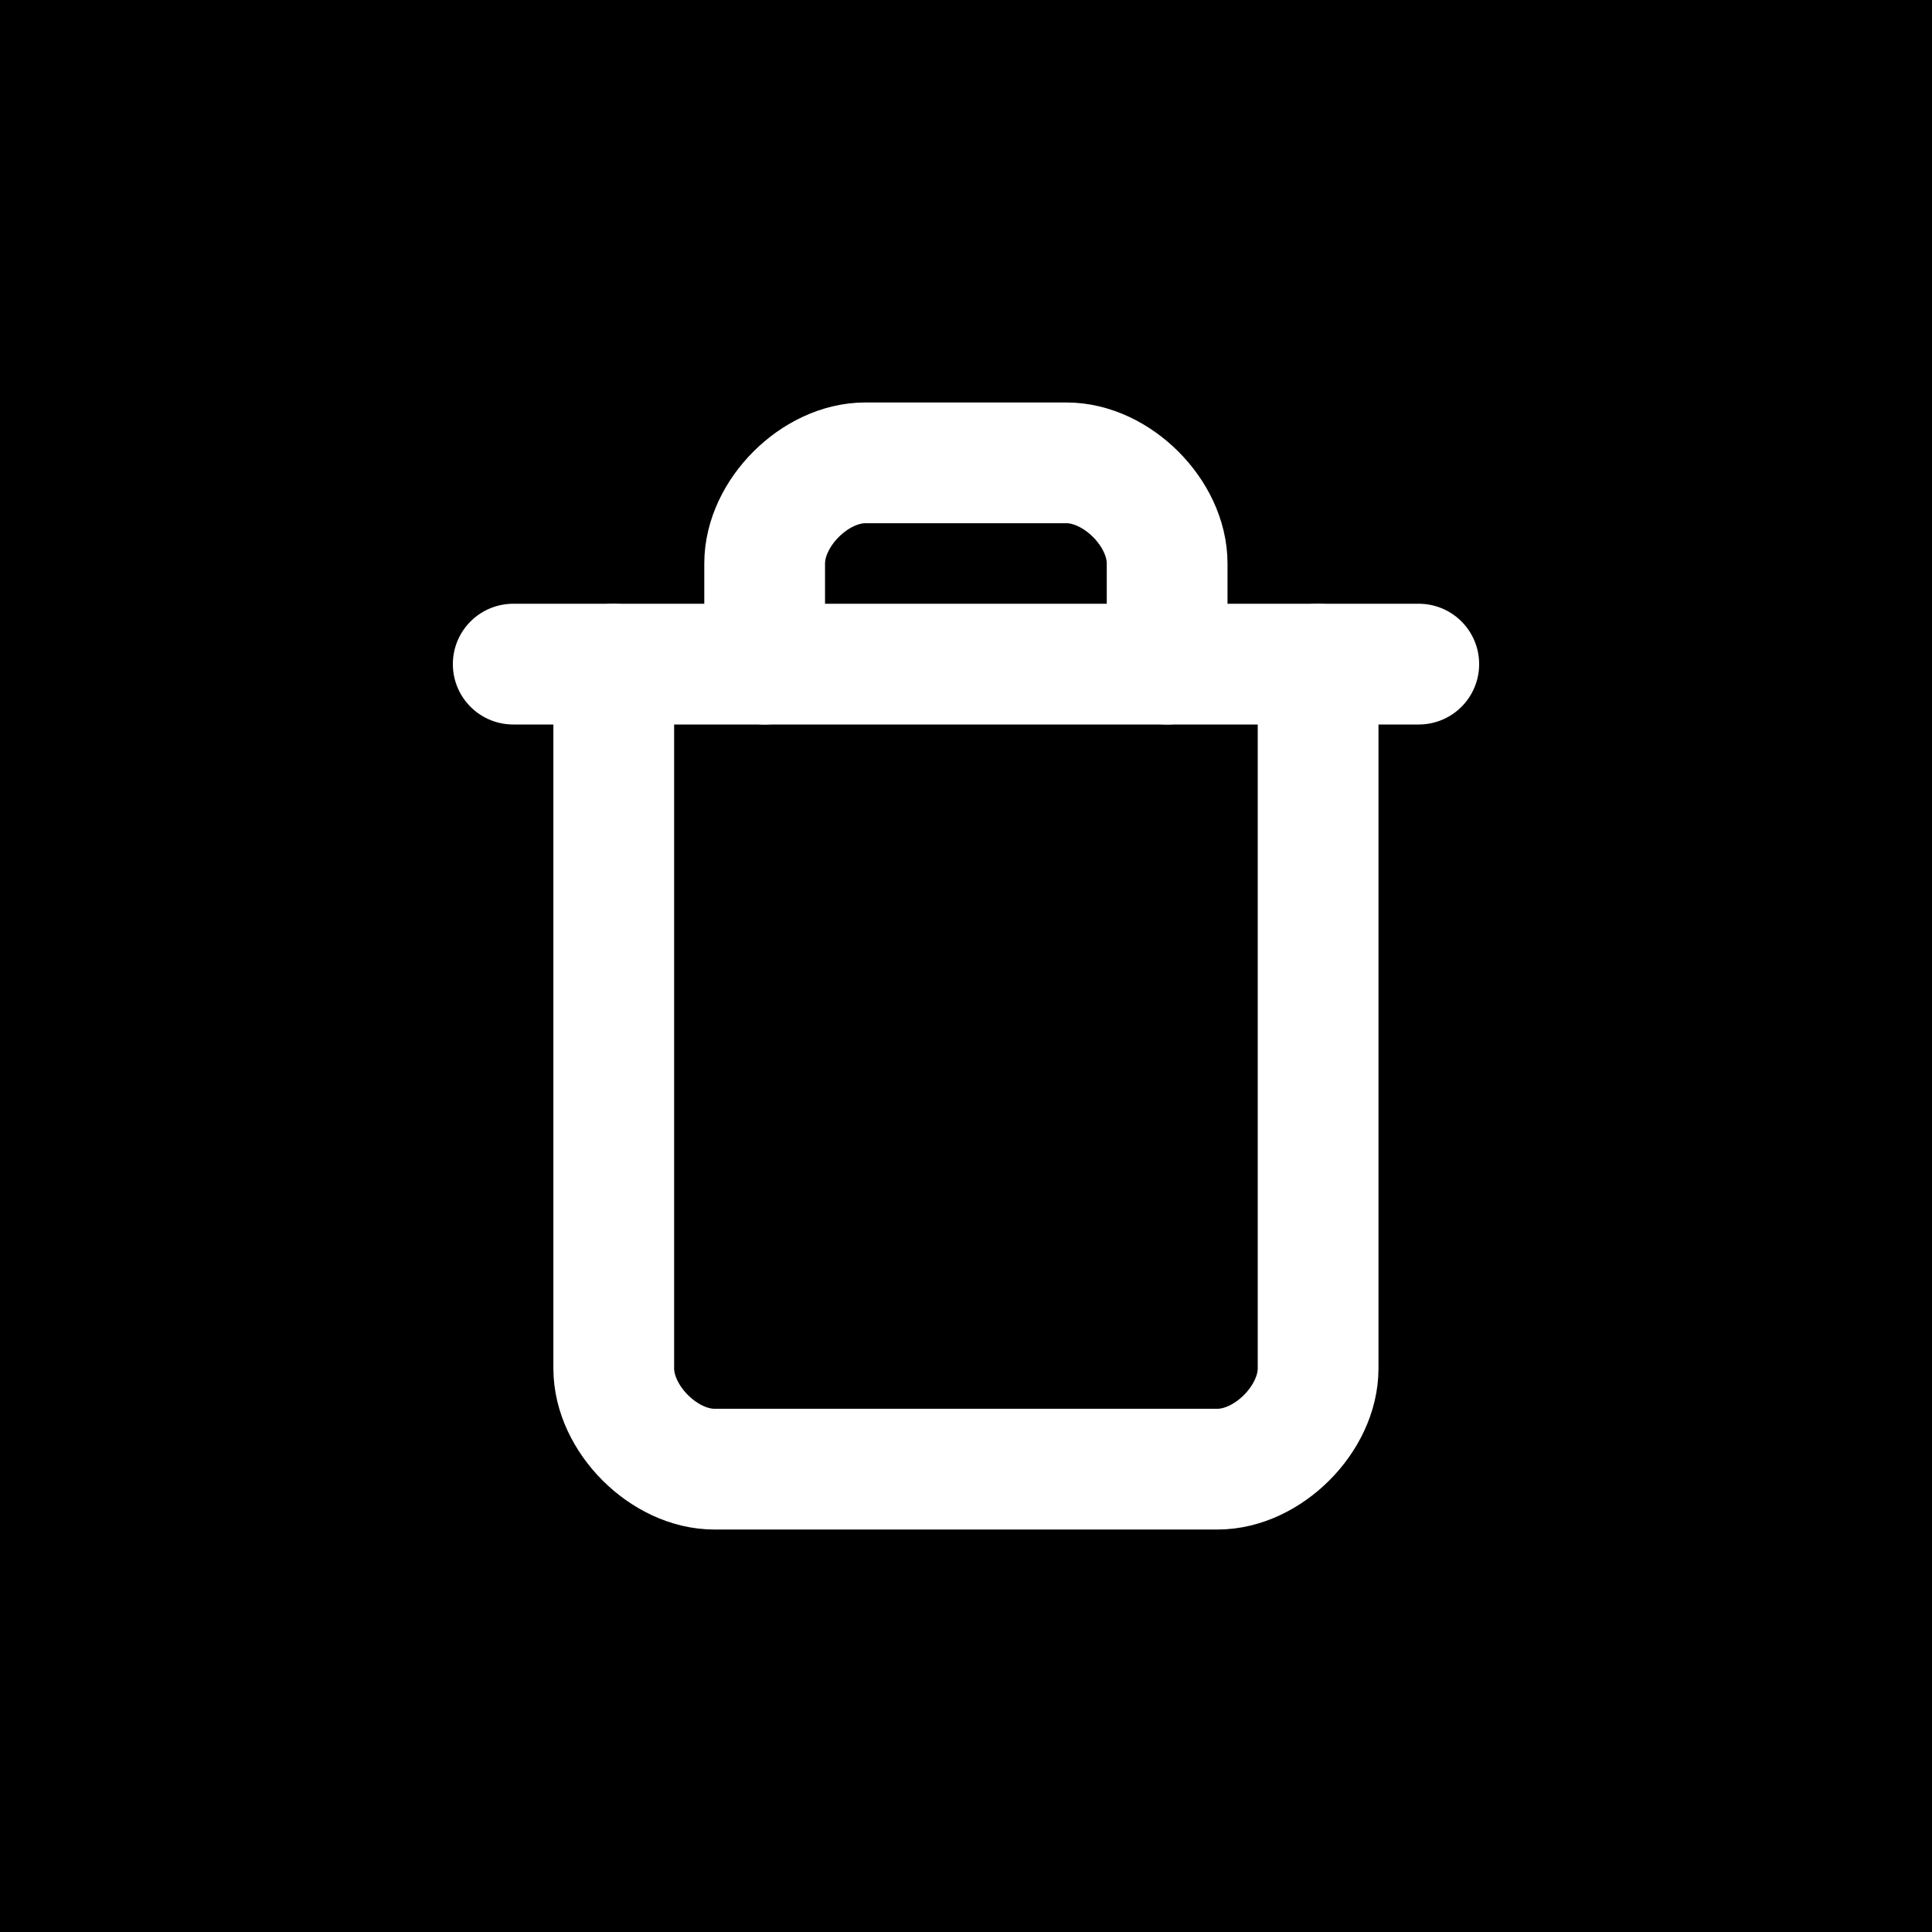
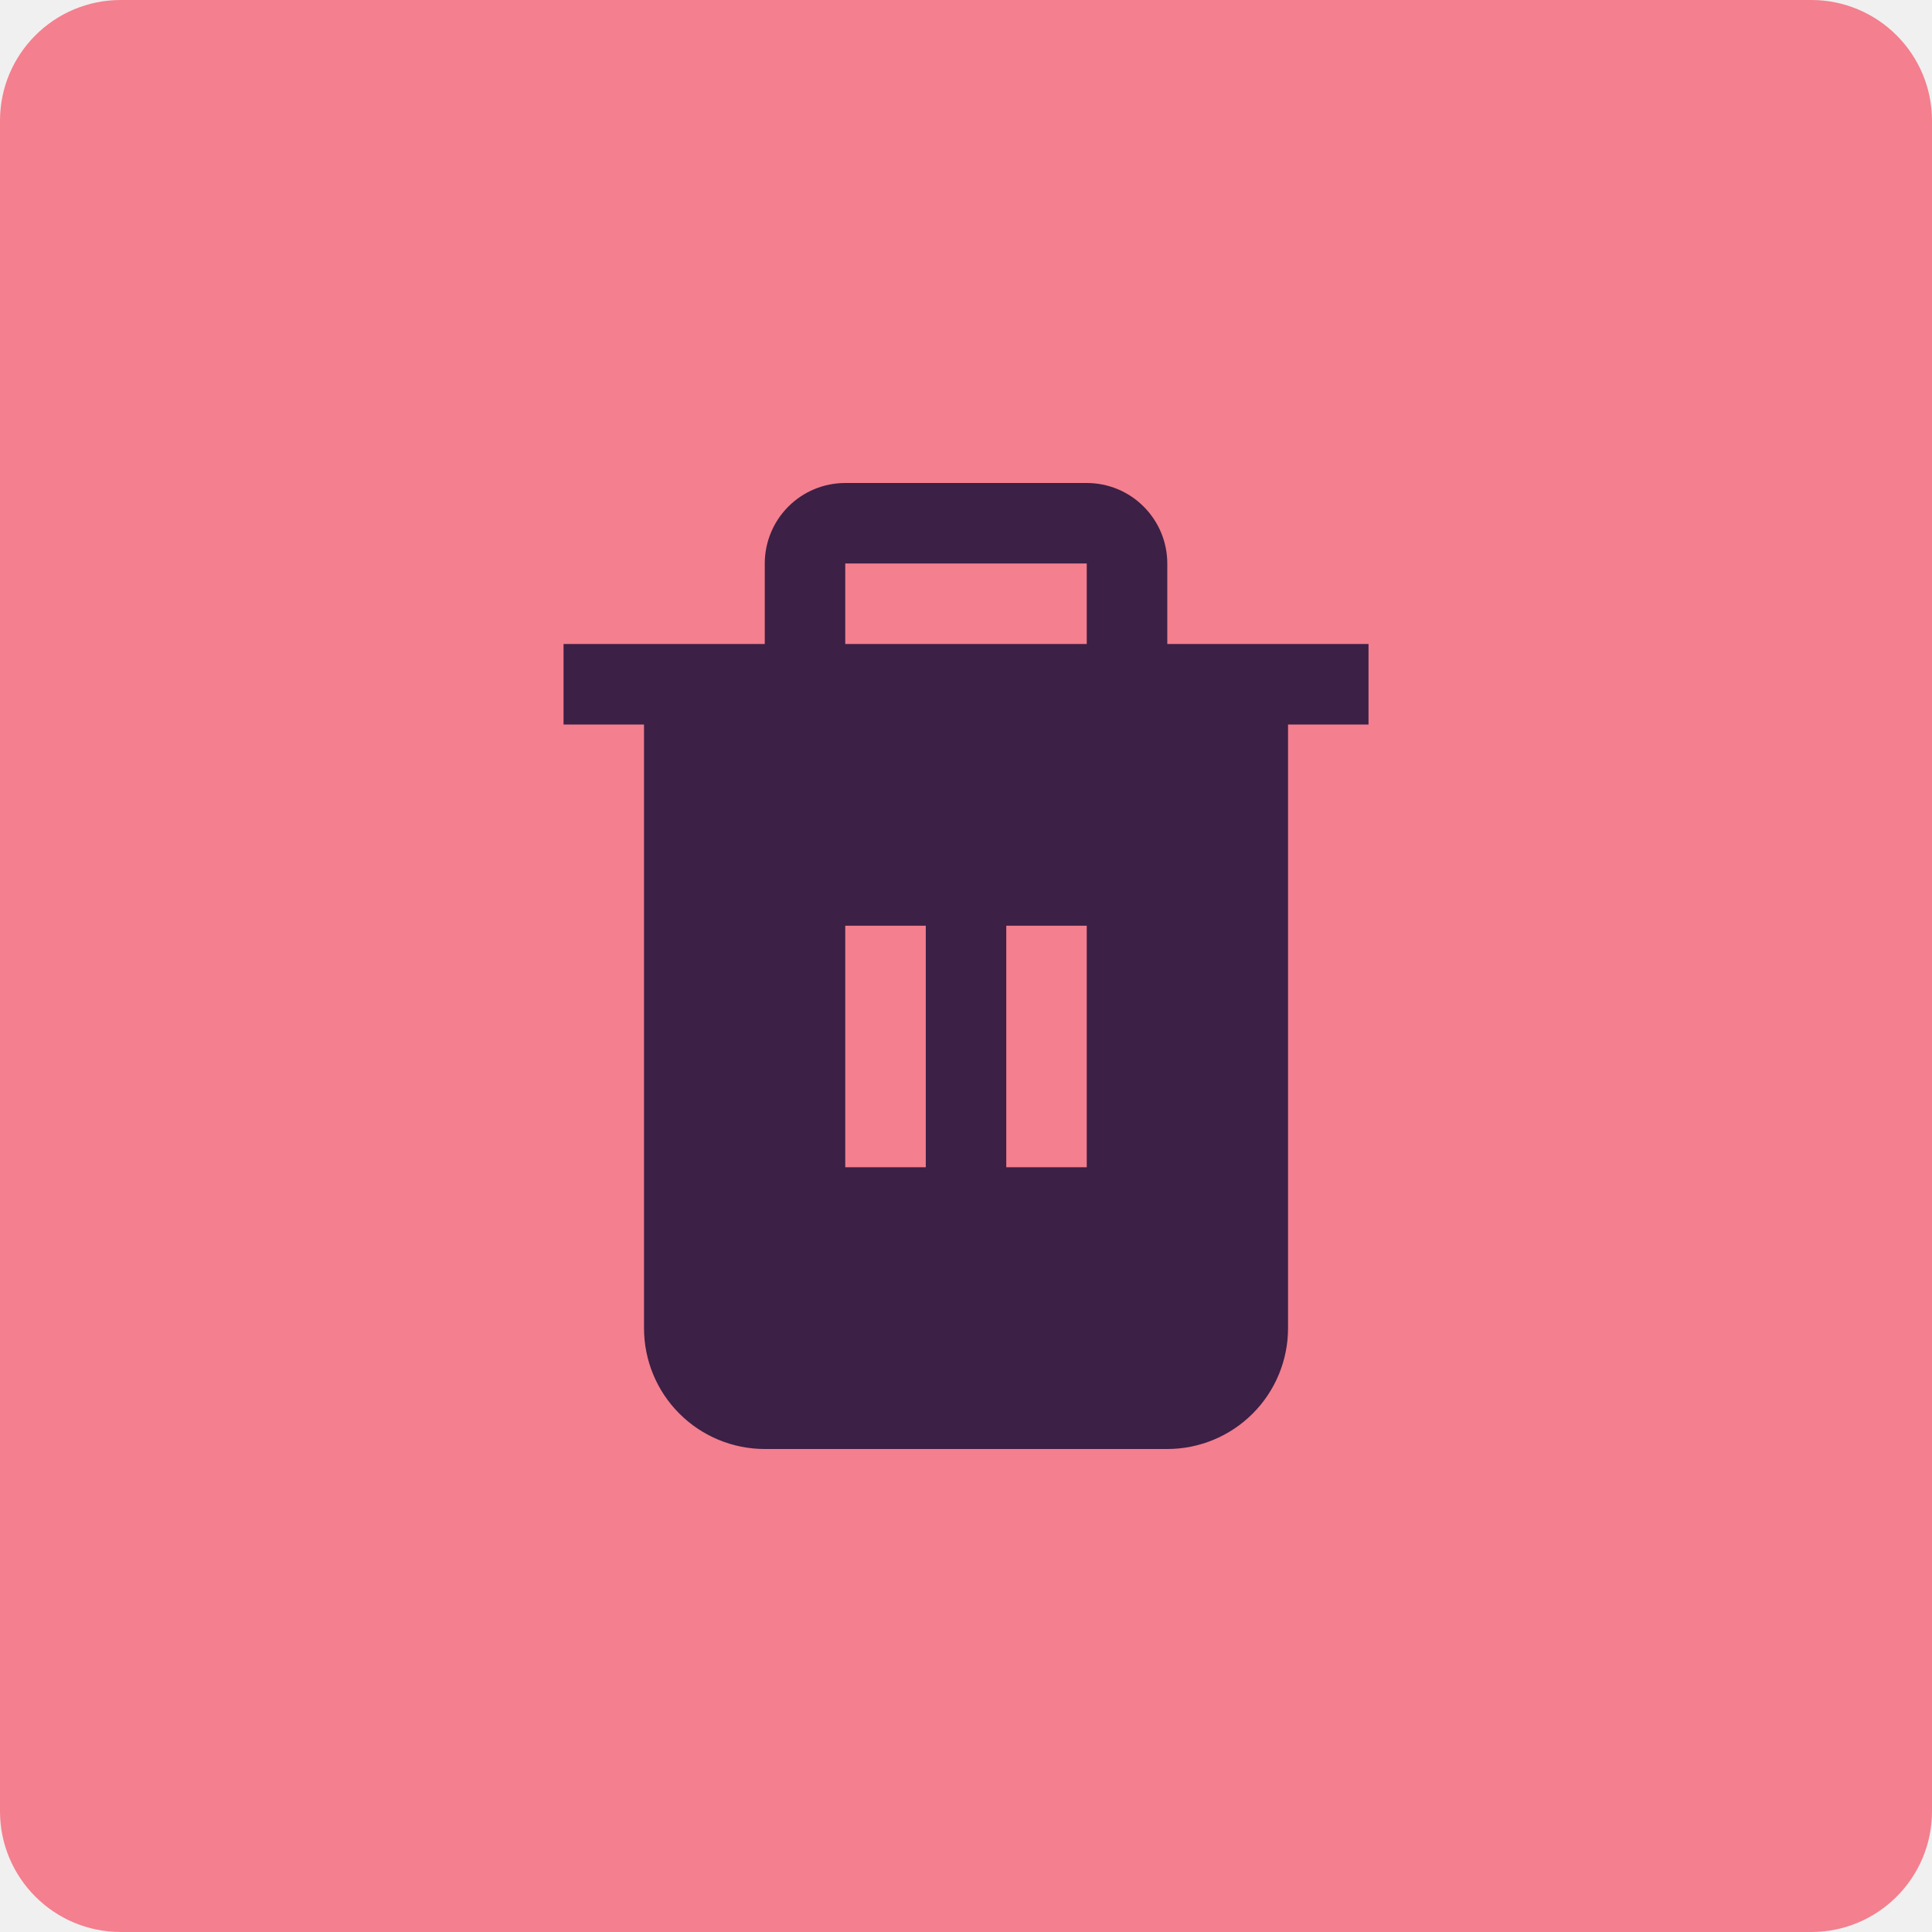
- <svg xmlns="http://www.w3.org/2000/svg" width="28" height="28" viewBox="0 0 28 28" fill="none">
-   <rect width="28" height="28" fill="black" />
-   <g clip-path="url(#clip0_331_4706)">
-     <path d="M7.438 9.625H20.562" stroke="white" stroke-width="1.75" stroke-linecap="round" stroke-linejoin="round" />
-     <path d="M19.103 9.625V19.833C19.103 20.562 18.374 21.292 17.645 21.292H10.353C9.624 21.292 8.895 20.562 8.895 19.833V9.625" stroke="white" stroke-width="1.75" stroke-linecap="round" stroke-linejoin="round" />
-     <path d="M11.082 9.625V8.166C11.082 7.437 11.811 6.708 12.54 6.708H15.457C16.186 6.708 16.915 7.437 16.915 8.166V9.625" stroke="white" stroke-width="1.75" stroke-linecap="round" stroke-linejoin="round" />
+ <svg xmlns="http://www.w3.org/2000/svg" width="32" height="32" viewBox="0 0 32 32" fill="none">
+   <rect width="32" height="32" rx="2" fill="#F47F8E" />
+   <g clip-path="url(#clip0_374_18576)">
+     <path d="M19.334 10.667V9.333C19.334 8.98 19.193 8.641 18.943 8.391C18.693 8.14 18.354 8 18 8H14C13.646 8 13.307 8.14 13.057 8.391C12.807 8.641 12.667 8.98 12.667 9.333V10.667H9.334V12H10.667V22C10.667 22.53 10.877 23.039 11.253 23.414C11.628 23.789 12.136 24 12.667 24H19.334C19.864 24 20.373 23.789 20.748 23.414C21.123 23.039 21.334 22.53 21.334 22V12H22.667V10.667H19.334ZM15.334 19.333H14V15.333H15.334V19.333ZM18 19.333H16.667V15.333H18V19.333ZM18 10.667H14V9.333H18V10.667Z" fill="#3C2046" />
  </g>
  <defs>
-     <clipPath id="clip0_331_4706">
-       <rect width="17.5" height="17.5" fill="white" transform="translate(5.25 5.25)" />
+     <clipPath id="clip0_374_18576">
+       <rect width="16" height="16" fill="white" transform="translate(8 8)" />
    </clipPath>
  </defs>
</svg>
